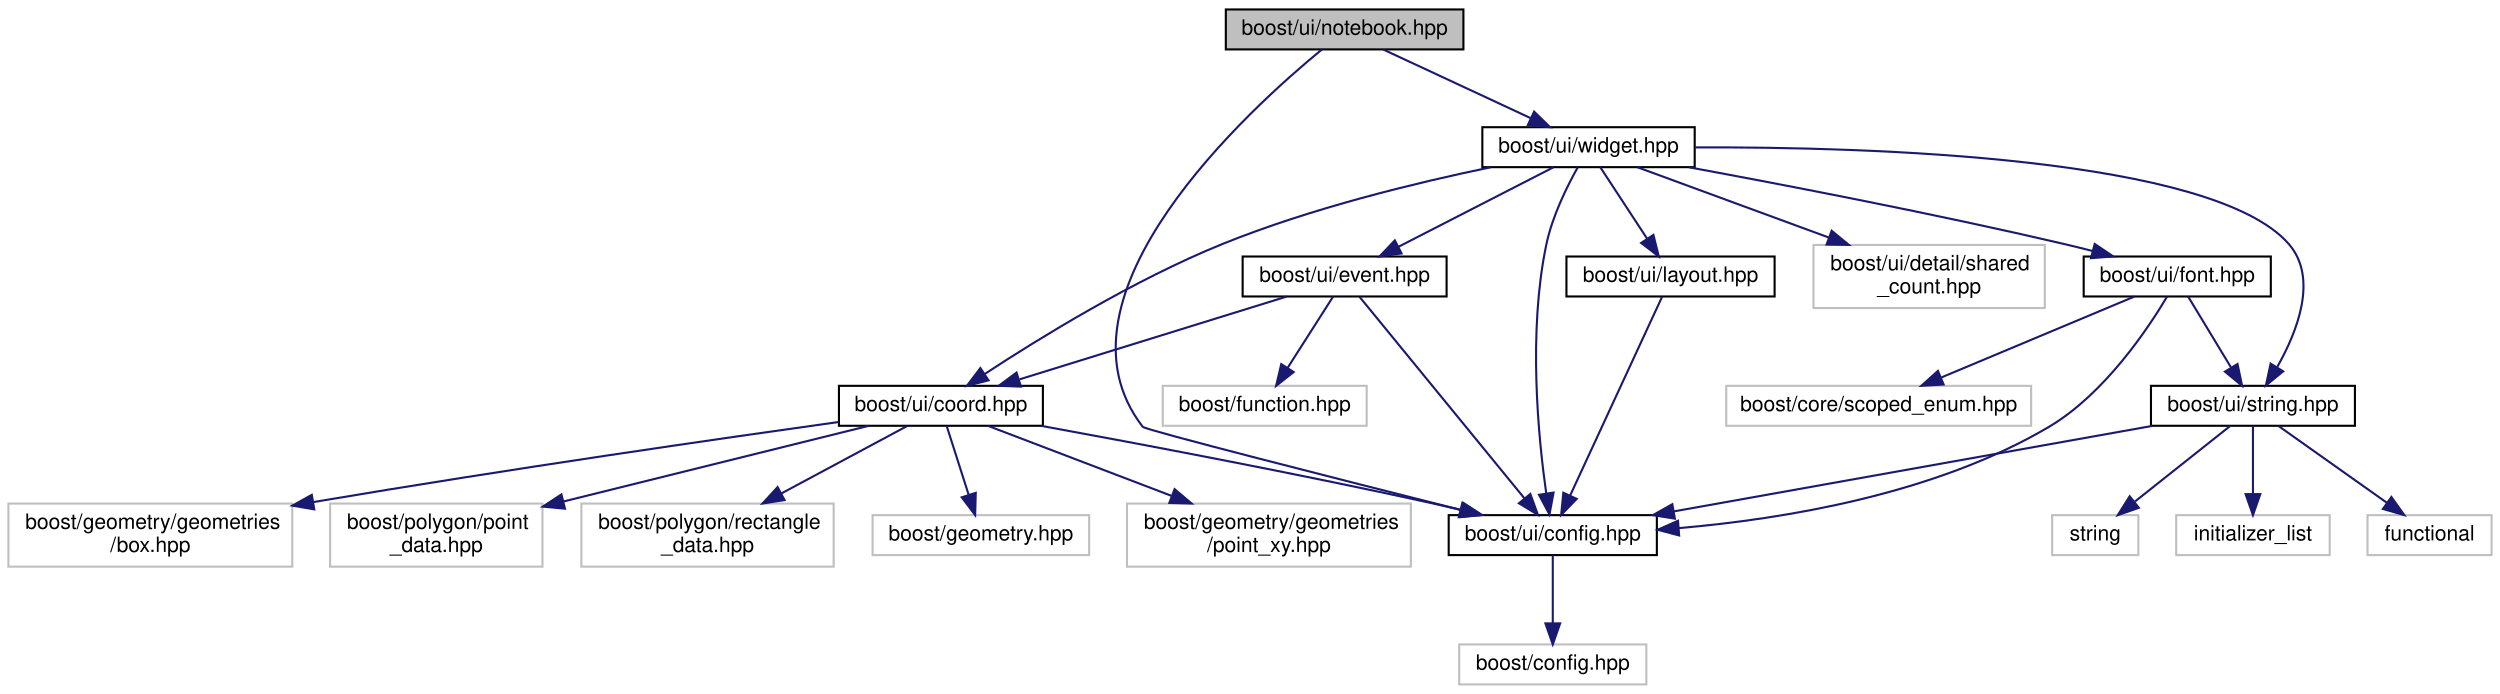
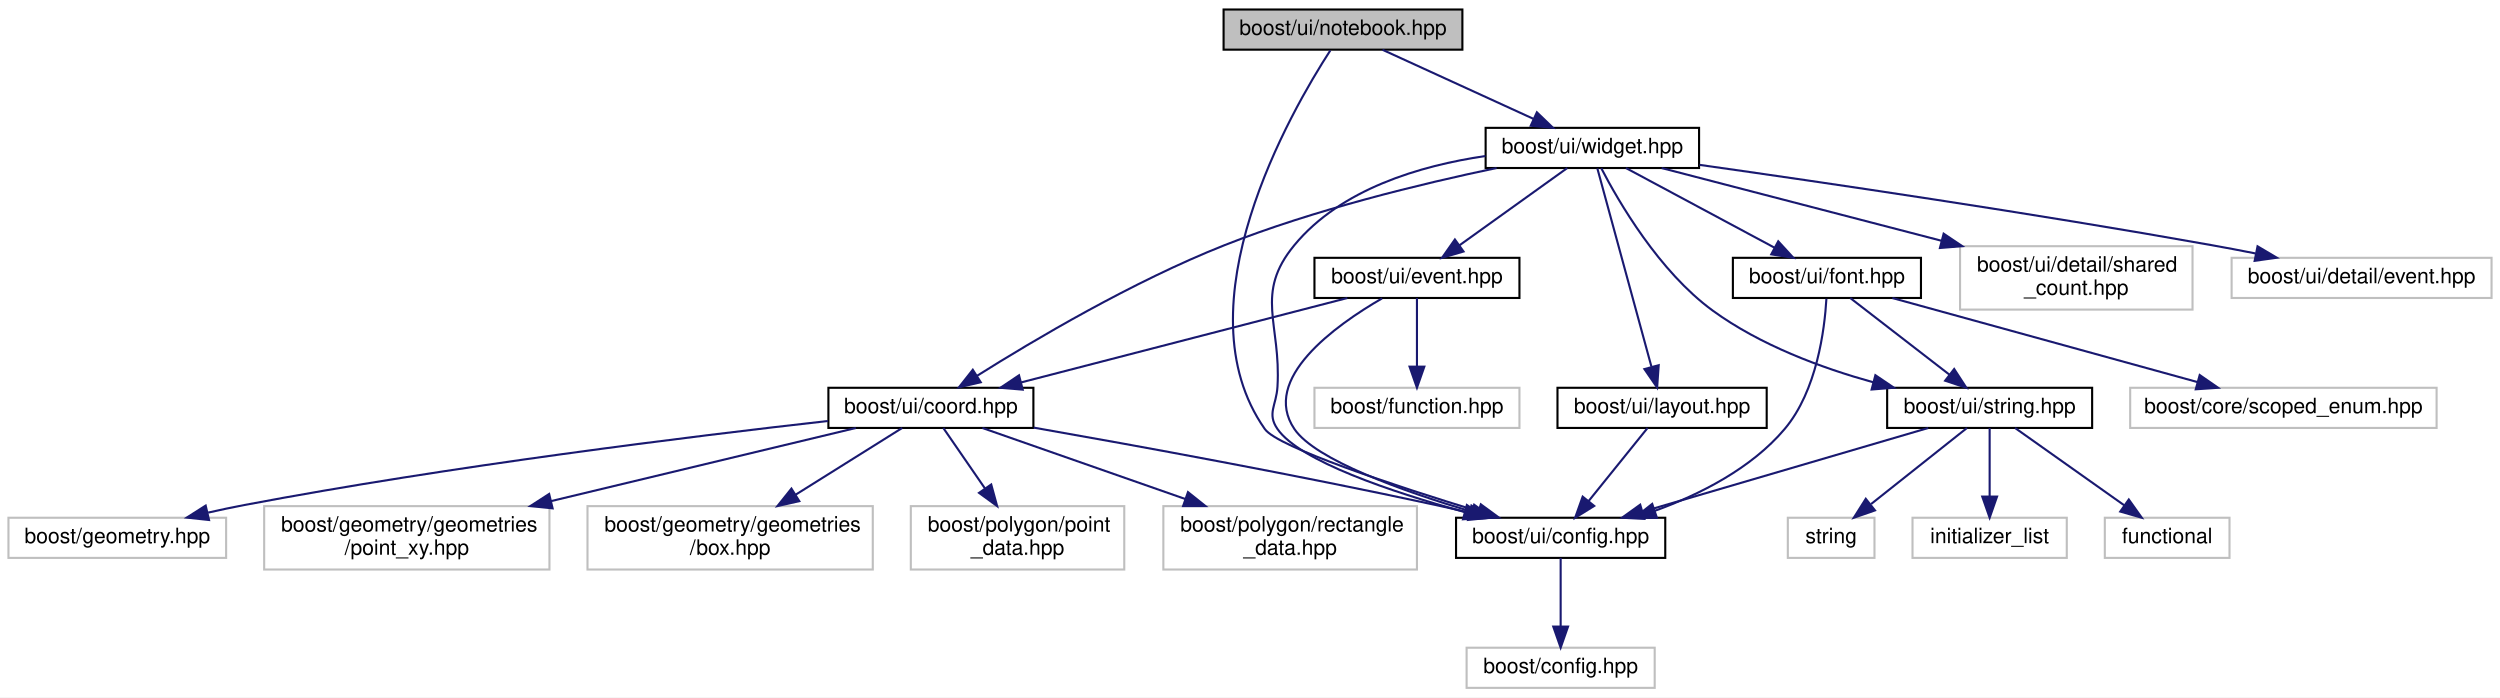
- <svg xmlns="http://www.w3.org/2000/svg" xmlns:xlink="http://www.w3.org/1999/xlink" width="1189pt" height="330pt" viewBox="0.00 0.00 1189.00 330.00">
+ <svg xmlns="http://www.w3.org/2000/svg" xmlns:xlink="http://www.w3.org/1999/xlink" width="1183pt" height="330pt" viewBox="0.00 0.00 1183.00 330.00">
  <g id="graph0" class="graph" transform="scale(1 1) rotate(0) translate(4 326)">
-     <polygon fill="white" stroke="none" points="-4,4 -4,-326 1185,-326 1185,4 -4,4" />
+     <polygon fill="white" stroke="none" points="-4,4 -4,-326 1179,-326 1179,4 -4,4" />
    <g id="node1" class="node">
-       <polygon fill="#bfbfbf" stroke="black" points="579,-302.5 579,-321.5 692,-321.5 692,-302.5 579,-302.5" />
-       <text text-anchor="middle" x="635.5" y="-309.5" font-family="Helvetica,sans-Serif" font-size="10.00">boost/ui/notebook.hpp</text>
+       <polygon fill="#bfbfbf" stroke="black" points="575,-302.5 575,-321.5 688,-321.5 688,-302.5 575,-302.5" />
+       <text text-anchor="middle" x="631.5" y="-309.5" font-family="Helvetica,sans-Serif" font-size="10.00">boost/ui/notebook.hpp</text>
    </g>
    <g id="node2" class="node">
      <g id="a_node2">
        <a xlink:href="config_8hpp.html" target="_top" xlink:title="Configuration options. ">
          <polygon fill="white" stroke="black" points="685,-62 685,-81 784,-81 784,-62 685,-62" />
          <text text-anchor="middle" x="734.5" y="-69" font-family="Helvetica,sans-Serif" font-size="10.00">boost/ui/config.hpp</text>
        </a>
      </g>
    </g>
    <g id="edge1" class="edge">
-       <path fill="none" stroke="midnightblue" d="M624.72,-302.488C590.833,-274.723 491.496,-185.019 539.5,-123 540.683,-121.471 633.323,-97.947 690.473,-83.552" />
-       <polygon fill="midnightblue" stroke="midnightblue" points="691.513,-86.899 700.356,-81.064 689.804,-80.111 691.513,-86.899" />
+       <path fill="none" stroke="midnightblue" d="M625.535,-302.184C606.93,-273.487 553.585,-181.254 594.5,-123 600.592,-114.326 656.396,-96.023 695.679,-83.999" />
+       <polygon fill="midnightblue" stroke="midnightblue" points="696.718,-87.341 705.27,-81.087 694.684,-80.643 696.718,-87.341" />
    </g>
    <g id="node4" class="node">
      <g id="a_node4">
        <a xlink:href="widget_8hpp.html" target="_top" xlink:title="Widget class. ">
-           <polygon fill="white" stroke="black" points="701,-246.5 701,-265.5 802,-265.5 802,-246.5 701,-246.5" />
-           <text text-anchor="middle" x="751.5" y="-253.5" font-family="Helvetica,sans-Serif" font-size="10.00">boost/ui/widget.hpp</text>
+           <polygon fill="white" stroke="black" points="699,-246.5 699,-265.5 800,-265.5 800,-246.5 699,-246.5" />
+           <text text-anchor="middle" x="749.5" y="-253.5" font-family="Helvetica,sans-Serif" font-size="10.00">boost/ui/widget.hpp</text>
        </a>
      </g>
    </g>
    <g id="edge3" class="edge">
-       <path fill="none" stroke="midnightblue" d="M653.881,-302.444C672.716,-293.675 702.231,-279.935 723.879,-269.858" />
-       <polygon fill="midnightblue" stroke="midnightblue" points="725.617,-272.91 733.205,-265.516 722.662,-266.564 725.617,-272.91" />
+       <path fill="none" stroke="midnightblue" d="M650.197,-302.444C669.444,-293.636 699.652,-279.812 721.7,-269.722" />
+       <polygon fill="midnightblue" stroke="midnightblue" points="723.253,-272.86 730.89,-265.516 720.34,-266.495 723.253,-272.86" />
    </g>
    <g id="node3" class="node">
      <polygon fill="white" stroke="#bfbfbf" points="690,-0.5 690,-19.5 779,-19.5 779,-0.5 690,-0.5" />
      <text text-anchor="middle" x="734.5" y="-7.5" font-family="Helvetica,sans-Serif" font-size="10.00">boost/config.hpp</text>
    </g>
    <g id="edge2" class="edge">
      <path fill="none" stroke="midnightblue" d="M734.5,-61.975C734.5,-53.58 734.5,-40.481 734.5,-29.663" />
      <polygon fill="midnightblue" stroke="midnightblue" points="738,-29.509 734.5,-19.509 731,-29.509 738,-29.509" />
    </g>
    <g id="edge4" class="edge">
-       <path fill="none" stroke="midnightblue" d="M746.37,-246.407C741.442,-237.614 734.34,-223.381 731.5,-210 722.652,-168.308 727.602,-117.907 731.409,-91.212" />
-       <polygon fill="midnightblue" stroke="midnightblue" points="734.87,-91.732 732.927,-81.317 727.951,-90.671 734.87,-91.732" />
+       <path fill="none" stroke="midnightblue" d="M698.893,-252.169C668.031,-247.633 630.427,-236.548 608.5,-210 589.403,-186.878 602.281,-172.936 600.5,-143 599.972,-134.127 595.443,-130.31 600.5,-123 610.992,-107.834 654.325,-93.286 688.913,-83.733" />
+       <polygon fill="midnightblue" stroke="midnightblue" points="690.114,-87.034 698.86,-81.054 688.293,-80.275 690.114,-87.034" />
    </g>
    <g id="node5" class="node">
      <g id="a_node5">
        <a xlink:href="coord_8hpp.html" target="_top" xlink:title="Coordinates classes. ">
-           <polygon fill="white" stroke="black" points="395,-123.5 395,-142.5 492,-142.5 492,-123.5 395,-123.5" />
-           <text text-anchor="middle" x="443.5" y="-130.5" font-family="Helvetica,sans-Serif" font-size="10.00">boost/ui/coord.hpp</text>
+           <polygon fill="white" stroke="black" points="388,-123.5 388,-142.5 485,-142.5 485,-123.5 388,-123.5" />
+           <text text-anchor="middle" x="436.5" y="-130.5" font-family="Helvetica,sans-Serif" font-size="10.00">boost/ui/coord.hpp</text>
        </a>
      </g>
    </g>
    <g id="edge5" class="edge">
-       <path fill="none" stroke="midnightblue" d="M705.015,-246.451C669.345,-239.069 619.295,-226.912 577.5,-210 535.326,-192.935 490.033,-164.991 464.388,-148.162" />
-       <polygon fill="midnightblue" stroke="midnightblue" points="466.138,-145.122 455.871,-142.505 462.265,-150.953 466.138,-145.122" />
+       <path fill="none" stroke="midnightblue" d="M704.194,-246.497C668.498,-239.038 617.861,-226.758 575.5,-210 532.033,-192.804 485.014,-164.942 458.319,-148.156" />
+       <polygon fill="midnightblue" stroke="midnightblue" points="460.08,-145.129 449.764,-142.717 456.324,-151.036 460.08,-145.129" />
    </g>
    <g id="node11" class="node">
      <g id="a_node11">
        <a xlink:href="string_8hpp.html" target="_top" xlink:title="String class and operations. ">
-           <polygon fill="white" stroke="black" points="1019,-123.5 1019,-142.5 1116,-142.5 1116,-123.5 1019,-123.5" />
-           <text text-anchor="middle" x="1067.5" y="-130.5" font-family="Helvetica,sans-Serif" font-size="10.00">boost/ui/string.hpp</text>
+           <polygon fill="white" stroke="black" points="889,-123.5 889,-142.5 986,-142.5 986,-123.5 889,-123.5" />
+           <text text-anchor="middle" x="937.5" y="-130.5" font-family="Helvetica,sans-Serif" font-size="10.00">boost/ui/string.hpp</text>
        </a>
      </g>
    </g>
    <g id="edge12" class="edge">
-       <path fill="none" stroke="midnightblue" d="M802.201,-255.903C886.172,-256.191 1048.46,-251.236 1084.5,-210 1098.63,-193.831 1088.68,-168.471 1079.1,-151.548" />
-       <polygon fill="midnightblue" stroke="midnightblue" points="1081.88,-149.396 1073.68,-142.693 1075.91,-153.049 1081.88,-149.396" />
+       <path fill="none" stroke="midnightblue" d="M753.732,-246.374C761.836,-230.719 781.029,-197.536 806.5,-179 828.901,-162.699 857.67,-151.956 882.54,-145.07" />
+       <polygon fill="midnightblue" stroke="midnightblue" points="883.431,-148.454 892.213,-142.528 881.652,-141.684 883.431,-148.454" />
    </g>
    <g id="node15" class="node">
      <g id="a_node15">
        <a xlink:href="event_8hpp.html" target="_top" xlink:title="Event classes. ">
-           <polygon fill="white" stroke="black" points="587,-185 587,-204 684,-204 684,-185 587,-185" />
-           <text text-anchor="middle" x="635.5" y="-192" font-family="Helvetica,sans-Serif" font-size="10.00">boost/ui/event.hpp</text>
+           <polygon fill="white" stroke="black" points="618,-185 618,-204 715,-204 715,-185 618,-185" />
+           <text text-anchor="middle" x="666.5" y="-192" font-family="Helvetica,sans-Serif" font-size="10.00">boost/ui/event.hpp</text>
        </a>
      </g>
    </g>
    <g id="edge17" class="edge">
-       <path fill="none" stroke="midnightblue" d="M734.88,-246.475C715.585,-236.578 683.541,-220.142 661.069,-208.615" />
-       <polygon fill="midnightblue" stroke="midnightblue" points="662.584,-205.459 652.089,-204.009 659.39,-211.687 662.584,-205.459" />
+       <path fill="none" stroke="midnightblue" d="M737.608,-246.475C724.295,-236.931 702.5,-221.307 686.543,-209.868" />
+       <polygon fill="midnightblue" stroke="midnightblue" points="688.536,-206.991 678.37,-204.009 684.458,-212.68 688.536,-206.991" />
    </g>
    <g id="node17" class="node">
      <g id="a_node17">
        <a xlink:href="font_8hpp.html" target="_top" xlink:title="Font class. ">
-           <polygon fill="white" stroke="black" points="987,-185 987,-204 1076,-204 1076,-185 987,-185" />
-           <text text-anchor="middle" x="1031.5" y="-192" font-family="Helvetica,sans-Serif" font-size="10.00">boost/ui/font.hpp</text>
+           <polygon fill="white" stroke="black" points="816,-185 816,-204 905,-204 905,-185 816,-185" />
+           <text text-anchor="middle" x="860.5" y="-192" font-family="Helvetica,sans-Serif" font-size="10.00">boost/ui/font.hpp</text>
        </a>
      </g>
    </g>
    <g id="edge21" class="edge">
-       <path fill="none" stroke="midnightblue" d="M799.313,-246.425C845.192,-237.974 916.336,-224.285 977.5,-210 981.927,-208.966 986.541,-207.825 991.125,-206.651" />
-       <polygon fill="midnightblue" stroke="midnightblue" points="992.244,-209.976 1001.03,-204.057 990.471,-203.205 992.244,-209.976" />
+       <path fill="none" stroke="midnightblue" d="M765.404,-246.475C783.785,-236.622 814.256,-220.288 835.745,-208.77" />
+       <polygon fill="midnightblue" stroke="midnightblue" points="837.466,-211.818 844.626,-204.009 834.159,-205.649 837.466,-211.818" />
    </g>
    <g id="node19" class="node">
      <g id="a_node19">
        <a xlink:href="layout_8hpp.html" target="_top" xlink:title="Layout classes. ">
-           <polygon fill="white" stroke="black" points="741,-185 741,-204 840,-204 840,-185 741,-185" />
-           <text text-anchor="middle" x="790.5" y="-192" font-family="Helvetica,sans-Serif" font-size="10.00">boost/ui/layout.hpp</text>
+           <polygon fill="white" stroke="black" points="733,-123.5 733,-142.5 832,-142.5 832,-123.5 733,-123.5" />
+           <text text-anchor="middle" x="782.5" y="-130.5" font-family="Helvetica,sans-Serif" font-size="10.00">boost/ui/layout.hpp</text>
        </a>
      </g>
    </g>
    <g id="edge25" class="edge">
-       <path fill="none" stroke="midnightblue" d="M757.088,-246.475C762.88,-237.638 772.089,-223.589 779.374,-212.475" />
-       <polygon fill="midnightblue" stroke="midnightblue" points="782.368,-214.291 784.923,-204.009 776.513,-210.454 782.368,-214.291" />
+       <path fill="none" stroke="midnightblue" d="M751.873,-246.298C757.201,-226.763 770.21,-179.065 777.442,-152.547" />
+       <polygon fill="midnightblue" stroke="midnightblue" points="780.894,-153.192 780.148,-142.623 774.14,-151.35 780.894,-153.192" />
    </g>
    <g id="node20" class="node">
-       <polygon fill="white" stroke="#bfbfbf" points="858.5,-179.5 858.5,-209.5 968.5,-209.5 968.5,-179.5 858.5,-179.5" />
-       <text text-anchor="start" x="866.5" y="-197.5" font-family="Helvetica,sans-Serif" font-size="10.00">boost/ui/detail/shared</text>
-       <text text-anchor="middle" x="913.5" y="-186.5" font-family="Helvetica,sans-Serif" font-size="10.00">_count.hpp</text>
+       <polygon fill="white" stroke="#bfbfbf" points="923.5,-179.5 923.5,-209.5 1033.5,-209.5 1033.5,-179.5 923.5,-179.5" />
+       <text text-anchor="start" x="931.5" y="-197.5" font-family="Helvetica,sans-Serif" font-size="10.00">boost/ui/detail/shared</text>
+       <text text-anchor="middle" x="978.5" y="-186.5" font-family="Helvetica,sans-Serif" font-size="10.00">_count.hpp</text>
    </g>
    <g id="edge27" class="edge">
-       <path fill="none" stroke="midnightblue" d="M774.711,-246.475C798.394,-237.776 835.831,-224.026 865.858,-212.998" />
-       <polygon fill="midnightblue" stroke="midnightblue" points="867.14,-216.256 875.32,-209.523 864.726,-209.685 867.14,-216.256" />
+       <path fill="none" stroke="midnightblue" d="M782.31,-246.475C816.731,-237.532 871.703,-223.249 914.712,-212.074" />
+       <polygon fill="midnightblue" stroke="midnightblue" points="915.731,-215.425 924.529,-209.523 913.97,-208.65 915.731,-215.425" />
+     </g>
+     <g id="node21" class="node">
+       <polygon fill="white" stroke="#bfbfbf" points="1052,-185 1052,-204 1175,-204 1175,-185 1052,-185" />
+       <text text-anchor="middle" x="1113.5" y="-192" font-family="Helvetica,sans-Serif" font-size="10.00">boost/ui/detail/event.hpp</text>
+     </g>
+     <g id="edge28" class="edge">
+       <path fill="none" stroke="midnightblue" d="M800.177,-247.987C858.691,-239.711 957.769,-225.149 1042.5,-210 1049.24,-208.795 1056.32,-207.447 1063.3,-206.071" />
+       <polygon fill="midnightblue" stroke="midnightblue" points="1064.27,-209.446 1073.39,-204.049 1062.9,-202.582 1064.27,-209.446" />
    </g>
    <g id="edge6" class="edge">
-       <path fill="none" stroke="midnightblue" d="M491.184,-123.463C538.186,-114.88 611.985,-100.956 675.5,-87 680.522,-85.897 685.771,-84.687 690.979,-83.453" />
-       <polygon fill="midnightblue" stroke="midnightblue" points="691.969,-86.815 700.871,-81.069 690.329,-80.01 691.969,-86.815" />
+       <path fill="none" stroke="midnightblue" d="M485.179,-123.642C533.585,-115.141 609.892,-101.227 675.5,-87 680.588,-85.897 685.907,-84.68 691.18,-83.434" />
+       <polygon fill="midnightblue" stroke="midnightblue" points="692.284,-86.768 701.188,-81.025 690.646,-79.963 692.284,-86.768" />
    </g>
    <g id="node6" class="node">
-       <polygon fill="white" stroke="#bfbfbf" points="411,-62 411,-81 514,-81 514,-62 411,-62" />
-       <text text-anchor="middle" x="462.5" y="-69" font-family="Helvetica,sans-Serif" font-size="10.00">boost/geometry.hpp</text>
+       <polygon fill="white" stroke="#bfbfbf" points="0,-62 0,-81 103,-81 103,-62 0,-62" />
+       <text text-anchor="middle" x="51.5" y="-69" font-family="Helvetica,sans-Serif" font-size="10.00">boost/geometry.hpp</text>
    </g>
    <g id="edge7" class="edge">
-       <path fill="none" stroke="midnightblue" d="M446.222,-123.475C448.931,-114.992 453.174,-101.704 456.649,-90.822" />
-       <polygon fill="midnightblue" stroke="midnightblue" points="460.075,-91.6 459.783,-81.009 453.407,-89.471 460.075,-91.6" />
+       <path fill="none" stroke="midnightblue" d="M387.8,-126.789C324.026,-119.615 208.879,-105.461 111.5,-87 105.972,-85.952 100.188,-84.724 94.486,-83.434" />
+       <polygon fill="midnightblue" stroke="midnightblue" points="94.916,-79.94 84.382,-81.07 93.322,-86.756 94.916,-79.94" />
    </g>
    <g id="node7" class="node">
-       <polygon fill="white" stroke="#bfbfbf" points="532,-56.5 532,-86.5 667,-86.5 667,-56.5 532,-56.5" />
-       <text text-anchor="start" x="540" y="-74.5" font-family="Helvetica,sans-Serif" font-size="10.00">boost/geometry/geometries</text>
-       <text text-anchor="middle" x="599.5" y="-63.5" font-family="Helvetica,sans-Serif" font-size="10.00">/point_xy.hpp</text>
+       <polygon fill="white" stroke="#bfbfbf" points="121,-56.5 121,-86.5 256,-86.5 256,-56.5 121,-56.5" />
+       <text text-anchor="start" x="129" y="-74.5" font-family="Helvetica,sans-Serif" font-size="10.00">boost/geometry/geometries</text>
+       <text text-anchor="middle" x="188.5" y="-63.5" font-family="Helvetica,sans-Serif" font-size="10.00">/point_xy.hpp</text>
    </g>
    <g id="edge8" class="edge">
-       <path fill="none" stroke="midnightblue" d="M465.851,-123.475C488.559,-114.814 524.396,-101.145 553.247,-90.141" />
-       <polygon fill="midnightblue" stroke="midnightblue" points="554.638,-93.357 562.734,-86.523 552.143,-86.817 554.638,-93.357" />
+       <path fill="none" stroke="midnightblue" d="M400.968,-123.475C363.456,-114.475 303.405,-100.068 256.7,-88.862" />
+       <polygon fill="midnightblue" stroke="midnightblue" points="257.489,-85.453 246.949,-86.523 255.856,-92.26 257.489,-85.453" />
    </g>
    <g id="node8" class="node">
-       <polygon fill="white" stroke="#bfbfbf" points="0,-56.5 0,-86.5 135,-86.5 135,-56.5 0,-56.5" />
-       <text text-anchor="start" x="8" y="-74.5" font-family="Helvetica,sans-Serif" font-size="10.00">boost/geometry/geometries</text>
-       <text text-anchor="middle" x="67.5" y="-63.5" font-family="Helvetica,sans-Serif" font-size="10.00">/box.hpp</text>
+       <polygon fill="white" stroke="#bfbfbf" points="274,-56.5 274,-86.5 409,-86.5 409,-56.5 274,-56.5" />
+       <text text-anchor="start" x="282" y="-74.5" font-family="Helvetica,sans-Serif" font-size="10.00">boost/geometry/geometries</text>
+       <text text-anchor="middle" x="341.5" y="-63.5" font-family="Helvetica,sans-Serif" font-size="10.00">/box.hpp</text>
    </g>
    <g id="edge9" class="edge">
-       <path fill="none" stroke="midnightblue" d="M394.822,-125.303C337.429,-117.273 238.915,-103.068 144.974,-87.215" />
-       <polygon fill="midnightblue" stroke="midnightblue" points="145.465,-83.748 135.02,-85.526 144.293,-90.65 145.465,-83.748" />
+       <path fill="none" stroke="midnightblue" d="M422.889,-123.475C409.782,-115.266 389.492,-102.558 372.45,-91.885" />
+       <polygon fill="midnightblue" stroke="midnightblue" points="374.222,-88.865 363.89,-86.523 370.507,-94.797 374.222,-88.865" />
    </g>
    <g id="node9" class="node">
-       <polygon fill="white" stroke="#bfbfbf" points="153,-56.5 153,-86.5 254,-86.5 254,-56.5 153,-56.5" />
-       <text text-anchor="start" x="161" y="-74.5" font-family="Helvetica,sans-Serif" font-size="10.00">boost/polygon/point</text>
-       <text text-anchor="middle" x="203.5" y="-63.5" font-family="Helvetica,sans-Serif" font-size="10.00">_data.hpp</text>
+       <polygon fill="white" stroke="#bfbfbf" points="427,-56.5 427,-86.5 528,-86.5 528,-56.5 427,-56.5" />
+       <text text-anchor="start" x="435" y="-74.5" font-family="Helvetica,sans-Serif" font-size="10.00">boost/polygon/point</text>
+       <text text-anchor="middle" x="477.5" y="-63.5" font-family="Helvetica,sans-Serif" font-size="10.00">_data.hpp</text>
    </g>
    <g id="edge10" class="edge">
-       <path fill="none" stroke="midnightblue" d="M409.114,-123.475C371.318,-114.105 309.879,-98.873 263.988,-87.496" />
-       <polygon fill="midnightblue" stroke="midnightblue" points="264.701,-84.067 254.153,-85.058 263.017,-90.861 264.701,-84.067" />
+       <path fill="none" stroke="midnightblue" d="M442.374,-123.475C447.512,-116.019 455.207,-104.852 462.086,-94.868" />
+       <polygon fill="midnightblue" stroke="midnightblue" points="465.045,-96.743 467.837,-86.523 459.281,-92.771 465.045,-96.743" />
    </g>
    <g id="node10" class="node">
-       <polygon fill="white" stroke="#bfbfbf" points="272.5,-56.5 272.5,-86.5 392.5,-86.5 392.5,-56.5 272.5,-56.5" />
-       <text text-anchor="start" x="280.5" y="-74.5" font-family="Helvetica,sans-Serif" font-size="10.00">boost/polygon/rectangle</text>
-       <text text-anchor="middle" x="332.5" y="-63.5" font-family="Helvetica,sans-Serif" font-size="10.00">_data.hpp</text>
+       <polygon fill="white" stroke="#bfbfbf" points="546.5,-56.5 546.5,-86.5 666.5,-86.5 666.5,-56.5 546.5,-56.5" />
+       <text text-anchor="start" x="554.5" y="-74.5" font-family="Helvetica,sans-Serif" font-size="10.00">boost/polygon/rectangle</text>
+       <text text-anchor="middle" x="606.5" y="-63.5" font-family="Helvetica,sans-Serif" font-size="10.00">_data.hpp</text>
    </g>
    <g id="edge11" class="edge">
-       <path fill="none" stroke="midnightblue" d="M427.596,-123.475C412.001,-115.115 387.702,-102.09 367.571,-91.299" />
-       <polygon fill="midnightblue" stroke="midnightblue" points="369.128,-88.163 358.661,-86.523 365.821,-94.332 369.128,-88.163" />
+       <path fill="none" stroke="midnightblue" d="M460.857,-123.475C485.818,-114.739 525.336,-100.907 556.914,-89.855" />
+       <polygon fill="midnightblue" stroke="midnightblue" points="558.152,-93.13 566.434,-86.523 555.84,-86.523 558.152,-93.13" />
    </g>
    <g id="edge13" class="edge">
-       <path fill="none" stroke="midnightblue" d="M1019.79,-123.475C959.701,-112.739 856.542,-94.306 792.117,-82.795" />
-       <polygon fill="midnightblue" stroke="midnightblue" points="792.582,-79.323 782.122,-81.009 791.351,-86.213 792.582,-79.323" />
+       <path fill="none" stroke="midnightblue" d="M908.415,-123.475C872.915,-113.07 812.755,-95.437 773.326,-83.88" />
+       <polygon fill="midnightblue" stroke="midnightblue" points="774.112,-80.463 763.531,-81.009 772.143,-87.181 774.112,-80.463" />
    </g>
    <g id="node12" class="node">
-       <polygon fill="white" stroke="#bfbfbf" points="972,-62 972,-81 1013,-81 1013,-62 972,-62" />
-       <text text-anchor="middle" x="992.5" y="-69" font-family="Helvetica,sans-Serif" font-size="10.00">string</text>
+       <polygon fill="white" stroke="#bfbfbf" points="842,-62 842,-81 883,-81 883,-62 842,-62" />
+       <text text-anchor="middle" x="862.5" y="-69" font-family="Helvetica,sans-Serif" font-size="10.00">string</text>
    </g>
    <g id="edge14" class="edge">
-       <path fill="none" stroke="midnightblue" d="M1056.75,-123.475C1044.95,-114.108 1025.76,-98.884 1011.42,-87.508" />
-       <polygon fill="midnightblue" stroke="midnightblue" points="1013.24,-84.482 1003.23,-81.009 1008.88,-89.966 1013.24,-84.482" />
+       <path fill="none" stroke="midnightblue" d="M926.754,-123.475C914.947,-114.108 895.757,-98.884 881.418,-87.508" />
+       <polygon fill="midnightblue" stroke="midnightblue" points="883.235,-84.482 873.226,-81.009 878.885,-89.966 883.235,-84.482" />
    </g>
    <g id="node13" class="node">
-       <polygon fill="white" stroke="#bfbfbf" points="1031,-62 1031,-81 1104,-81 1104,-62 1031,-62" />
-       <text text-anchor="middle" x="1067.5" y="-69" font-family="Helvetica,sans-Serif" font-size="10.00">initializer_list</text>
+       <polygon fill="white" stroke="#bfbfbf" points="901,-62 901,-81 974,-81 974,-62 901,-62" />
+       <text text-anchor="middle" x="937.5" y="-69" font-family="Helvetica,sans-Serif" font-size="10.00">initializer_list</text>
    </g>
    <g id="edge15" class="edge">
-       <path fill="none" stroke="midnightblue" d="M1067.5,-123.475C1067.5,-115.08 1067.5,-101.981 1067.5,-91.163" />
-       <polygon fill="midnightblue" stroke="midnightblue" points="1071,-91.009 1067.5,-81.009 1064,-91.009 1071,-91.009" />
+       <path fill="none" stroke="midnightblue" d="M937.5,-123.475C937.5,-115.08 937.5,-101.981 937.5,-91.163" />
+       <polygon fill="midnightblue" stroke="midnightblue" points="941,-91.009 937.5,-81.009 934,-91.009 941,-91.009" />
    </g>
    <g id="node14" class="node">
-       <polygon fill="white" stroke="#bfbfbf" points="1122,-62 1122,-81 1181,-81 1181,-62 1122,-62" />
-       <text text-anchor="middle" x="1151.5" y="-69" font-family="Helvetica,sans-Serif" font-size="10.00">functional</text>
+       <polygon fill="white" stroke="#bfbfbf" points="992,-62 992,-81 1051,-81 1051,-62 992,-62" />
+       <text text-anchor="middle" x="1021.5" y="-69" font-family="Helvetica,sans-Serif" font-size="10.00">functional</text>
    </g>
    <g id="edge16" class="edge">
-       <path fill="none" stroke="midnightblue" d="M1079.54,-123.475C1093.01,-113.931 1115.07,-98.307 1131.22,-86.868" />
-       <polygon fill="midnightblue" stroke="midnightblue" points="1133.35,-89.645 1139.49,-81.009 1129.3,-83.933 1133.35,-89.645" />
+       <path fill="none" stroke="midnightblue" d="M949.535,-123.475C963.008,-113.931 985.066,-98.307 1001.22,-86.868" />
+       <polygon fill="midnightblue" stroke="midnightblue" points="1003.35,-89.645 1009.49,-81.009 999.304,-83.933 1003.35,-89.645" />
    </g>
    <g id="edge18" class="edge">
-       <path fill="none" stroke="midnightblue" d="M642.62,-184.798C659.031,-164.74 699.736,-114.989 721.03,-88.963" />
-       <polygon fill="midnightblue" stroke="midnightblue" points="723.821,-91.079 727.445,-81.123 718.403,-86.646 723.821,-91.079" />
+       <path fill="none" stroke="midnightblue" d="M649.973,-184.796C627.683,-171.884 592.514,-146.629 608.5,-123 618.373,-108.406 659.701,-93.632 692.369,-83.866" />
+       <polygon fill="midnightblue" stroke="midnightblue" points="693.566,-87.163 702.185,-81.002 691.605,-80.443 693.566,-87.163" />
    </g>
    <g id="edge19" class="edge">
-       <path fill="none" stroke="midnightblue" d="M607.991,-184.975C574.629,-174.636 518.238,-157.161 480.937,-145.602" />
-       <polygon fill="midnightblue" stroke="midnightblue" points="481.546,-142.126 470.958,-142.509 479.474,-148.812 481.546,-142.126" />
+       <path fill="none" stroke="midnightblue" d="M633.547,-184.975C592.898,-174.459 523.713,-156.562 479.076,-145.014" />
+       <polygon fill="midnightblue" stroke="midnightblue" points="479.95,-141.625 469.392,-142.509 478.197,-148.402 479.95,-141.625" />
    </g>
    <g id="node16" class="node">
-       <polygon fill="white" stroke="#bfbfbf" points="549,-123.5 549,-142.5 646,-142.5 646,-123.5 549,-123.5" />
-       <text text-anchor="middle" x="597.5" y="-130.5" font-family="Helvetica,sans-Serif" font-size="10.00">boost/function.hpp</text>
+       <polygon fill="white" stroke="#bfbfbf" points="618,-123.5 618,-142.5 715,-142.5 715,-123.5 618,-123.5" />
+       <text text-anchor="middle" x="666.5" y="-130.5" font-family="Helvetica,sans-Serif" font-size="10.00">boost/function.hpp</text>
    </g>
    <g id="edge20" class="edge">
-       <path fill="none" stroke="midnightblue" d="M630.056,-184.975C624.412,-176.138 615.439,-162.089 608.341,-150.975" />
-       <polygon fill="midnightblue" stroke="midnightblue" points="611.267,-149.053 602.934,-142.509 605.367,-152.821 611.267,-149.053" />
+       <path fill="none" stroke="midnightblue" d="M666.5,-184.975C666.5,-176.58 666.5,-163.481 666.5,-152.663" />
+       <polygon fill="midnightblue" stroke="midnightblue" points="670,-152.509 666.5,-142.509 663,-152.509 670,-152.509" />
    </g>
    <g id="edge22" class="edge">
-       <path fill="none" stroke="midnightblue" d="M1026.7,-184.98C1017.75,-169.907 996.968,-138.656 970.5,-123 916.35,-90.969 844.53,-79.139 794.399,-74.833" />
-       <polygon fill="midnightblue" stroke="midnightblue" points="794.602,-71.338 784.359,-74.046 794.055,-78.317 794.602,-71.338" />
+       <path fill="none" stroke="midnightblue" d="M860.256,-184.624C859.408,-170.104 855.768,-141.079 840.5,-123 824.703,-104.295 800.397,-92.026 779.043,-84.27" />
+       <polygon fill="midnightblue" stroke="midnightblue" points="780.075,-80.925 769.481,-81.018 777.821,-87.552 780.075,-80.925" />
    </g>
    <g id="edge23" class="edge">
-       <path fill="none" stroke="midnightblue" d="M1036.66,-184.975C1041.95,-176.227 1050.34,-162.369 1057.03,-151.309" />
-       <polygon fill="midnightblue" stroke="midnightblue" points="1060.17,-152.877 1062.35,-142.509 1054.18,-149.253 1060.17,-152.877" />
+       <path fill="none" stroke="midnightblue" d="M871.532,-184.975C883.768,-175.52 903.729,-160.096 918.493,-148.687" />
+       <polygon fill="midnightblue" stroke="midnightblue" points="920.715,-151.393 926.488,-142.509 916.435,-145.854 920.715,-151.393" />
    </g>
    <g id="node18" class="node">
-       <polygon fill="white" stroke="#bfbfbf" points="817,-123.5 817,-142.5 962,-142.5 962,-123.5 817,-123.5" />
-       <text text-anchor="middle" x="889.5" y="-130.5" font-family="Helvetica,sans-Serif" font-size="10.00">boost/core/scoped_enum.hpp</text>
+       <polygon fill="white" stroke="#bfbfbf" points="1004,-123.5 1004,-142.5 1149,-142.5 1149,-123.5 1004,-123.5" />
+       <text text-anchor="middle" x="1076.5" y="-130.5" font-family="Helvetica,sans-Serif" font-size="10.00">boost/core/scoped_enum.hpp</text>
    </g>
    <g id="edge24" class="edge">
-       <path fill="none" stroke="midnightblue" d="M1011.15,-184.975C987.113,-174.901 946.903,-158.053 919.337,-146.502" />
-       <polygon fill="midnightblue" stroke="midnightblue" points="920.383,-143.146 909.807,-142.509 917.678,-149.602 920.383,-143.146" />
+       <path fill="none" stroke="midnightblue" d="M891.448,-184.975C929.381,-174.526 993.778,-156.787 1035.72,-145.233" />
+       <polygon fill="midnightblue" stroke="midnightblue" points="1036.9,-148.539 1045.61,-142.509 1035.04,-141.791 1036.9,-148.539" />
    </g>
    <g id="edge26" class="edge">
-       <path fill="none" stroke="midnightblue" d="M786.473,-184.798C777.351,-165.089 754.961,-116.711 742.757,-90.342" />
-       <polygon fill="midnightblue" stroke="midnightblue" points="745.867,-88.728 738.491,-81.123 739.515,-91.668 745.867,-88.728" />
+       <path fill="none" stroke="midnightblue" d="M775.623,-123.475C768.351,-114.462 756.705,-100.025 747.659,-88.812" />
+       <polygon fill="midnightblue" stroke="midnightblue" points="750.367,-86.595 741.364,-81.009 744.919,-90.99 750.367,-86.595" />
    </g>
  </g>
</svg>
